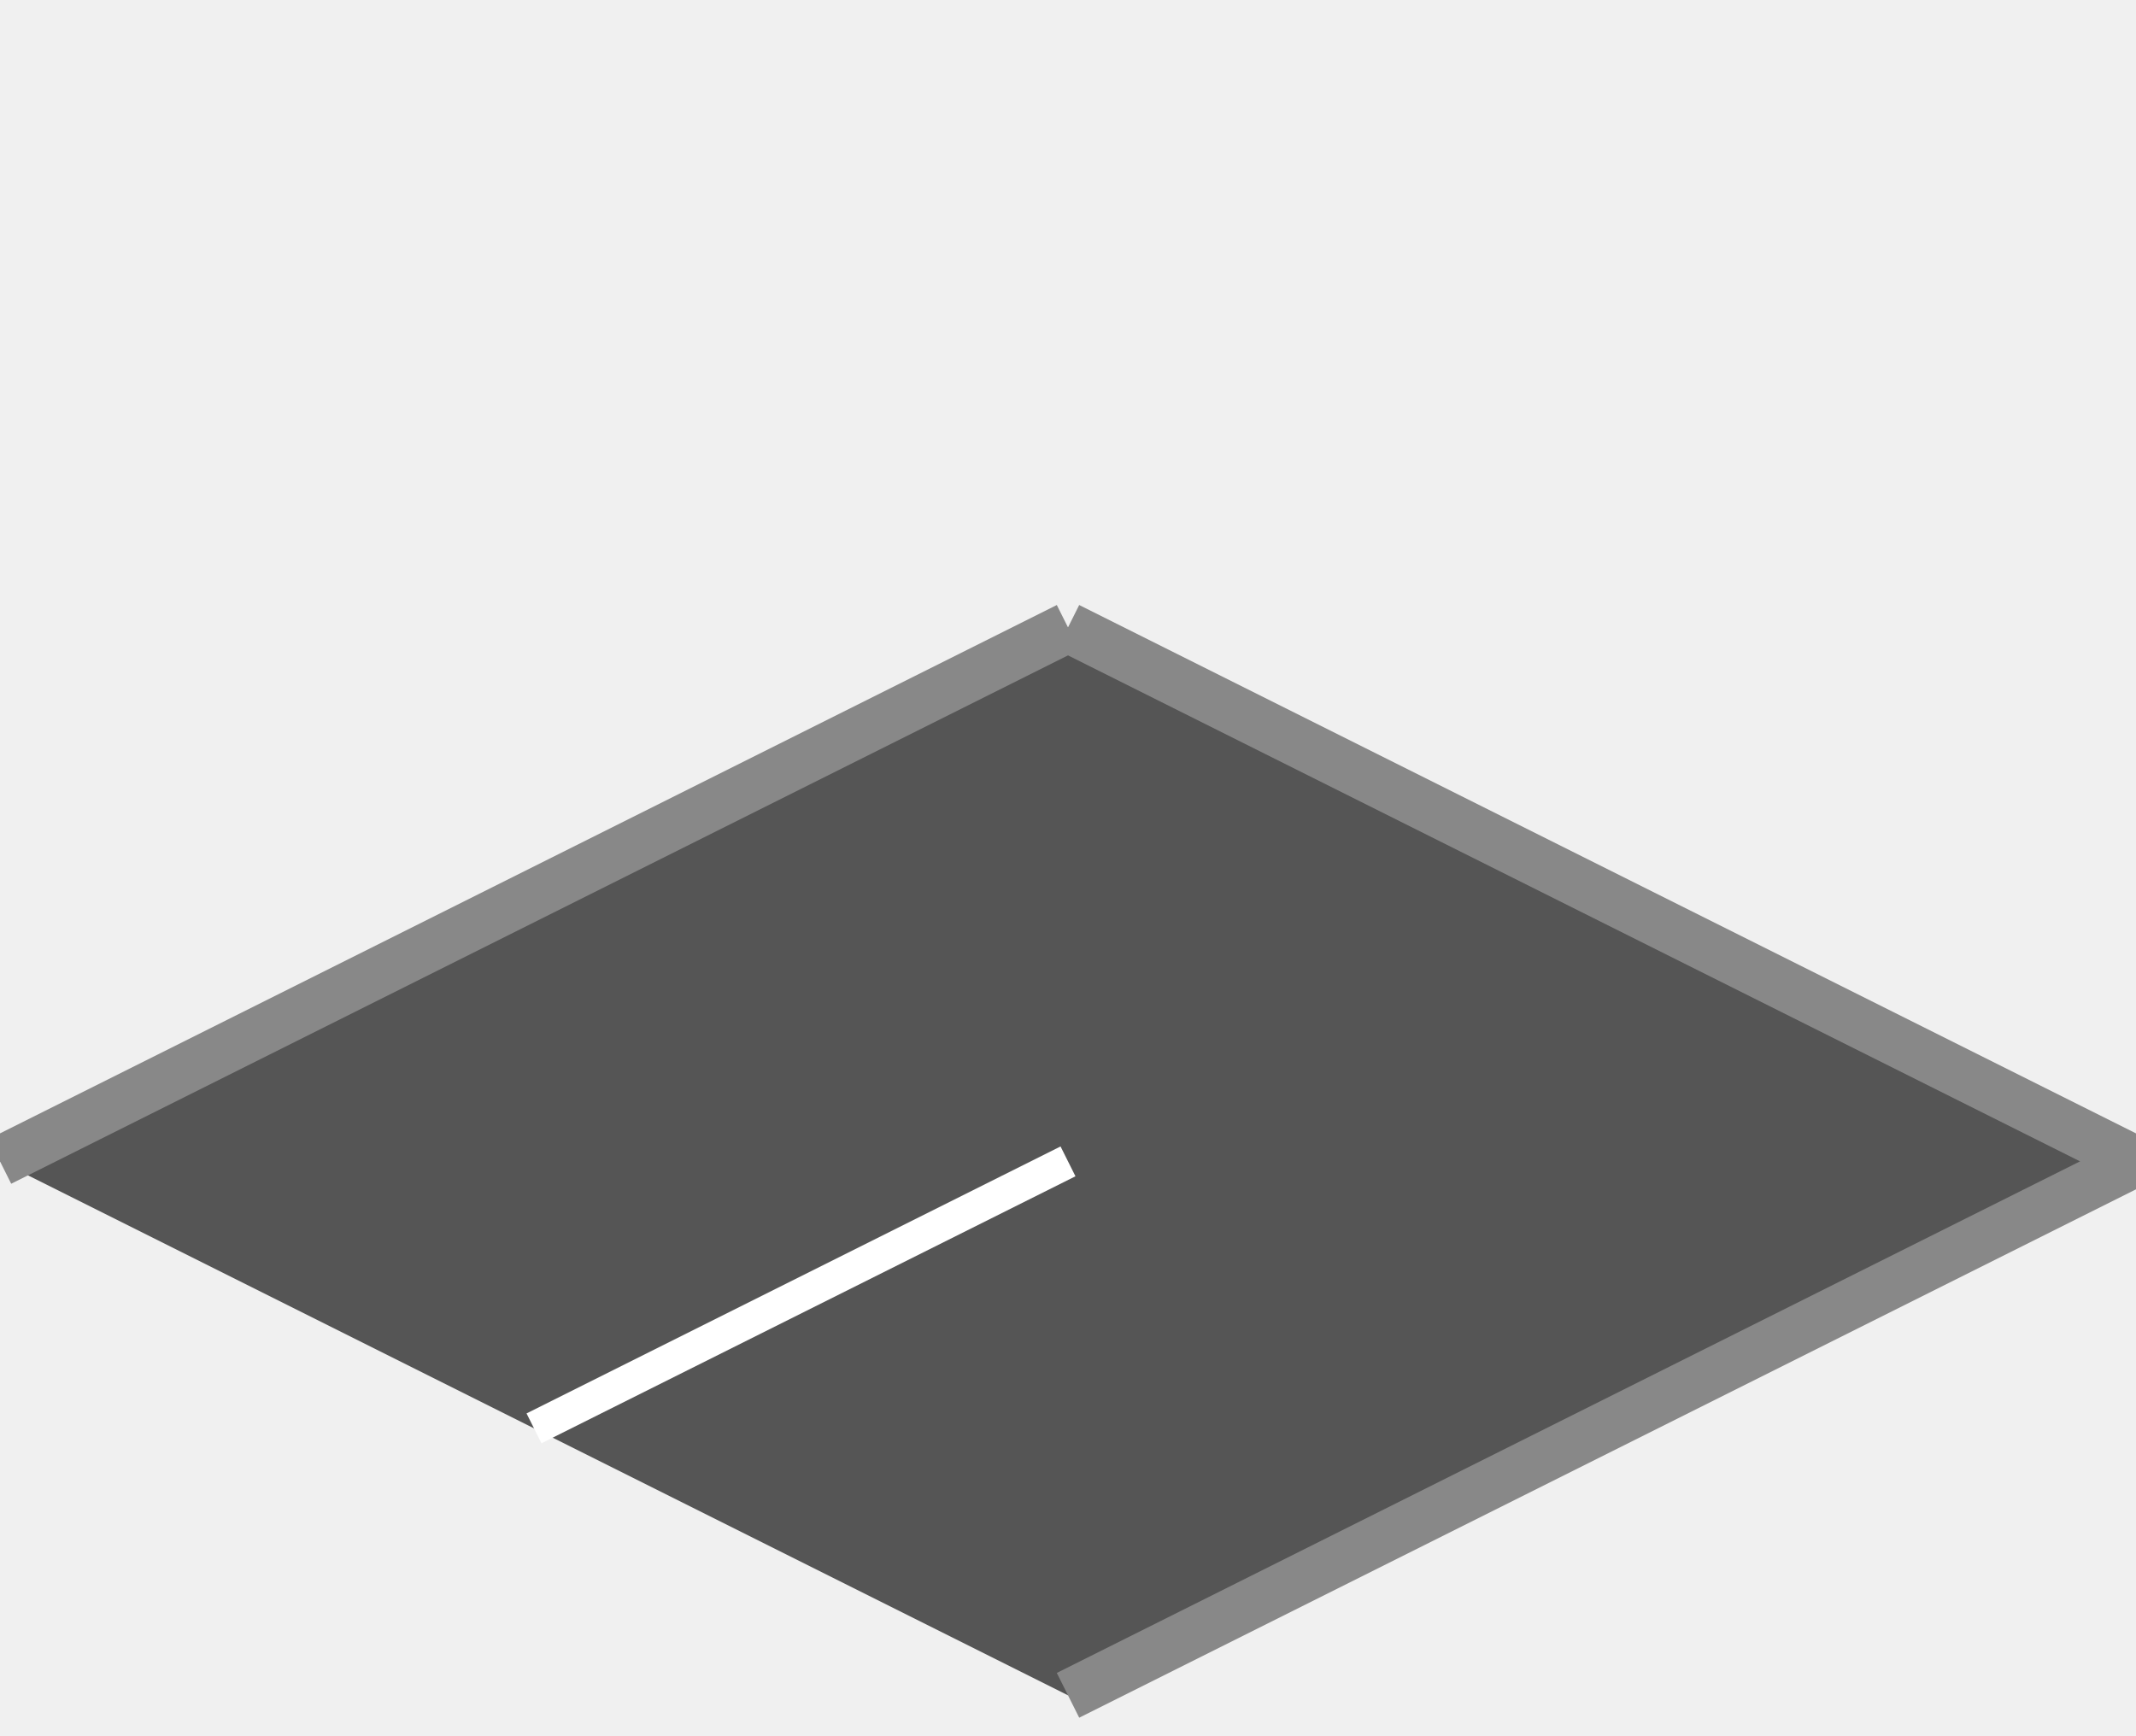
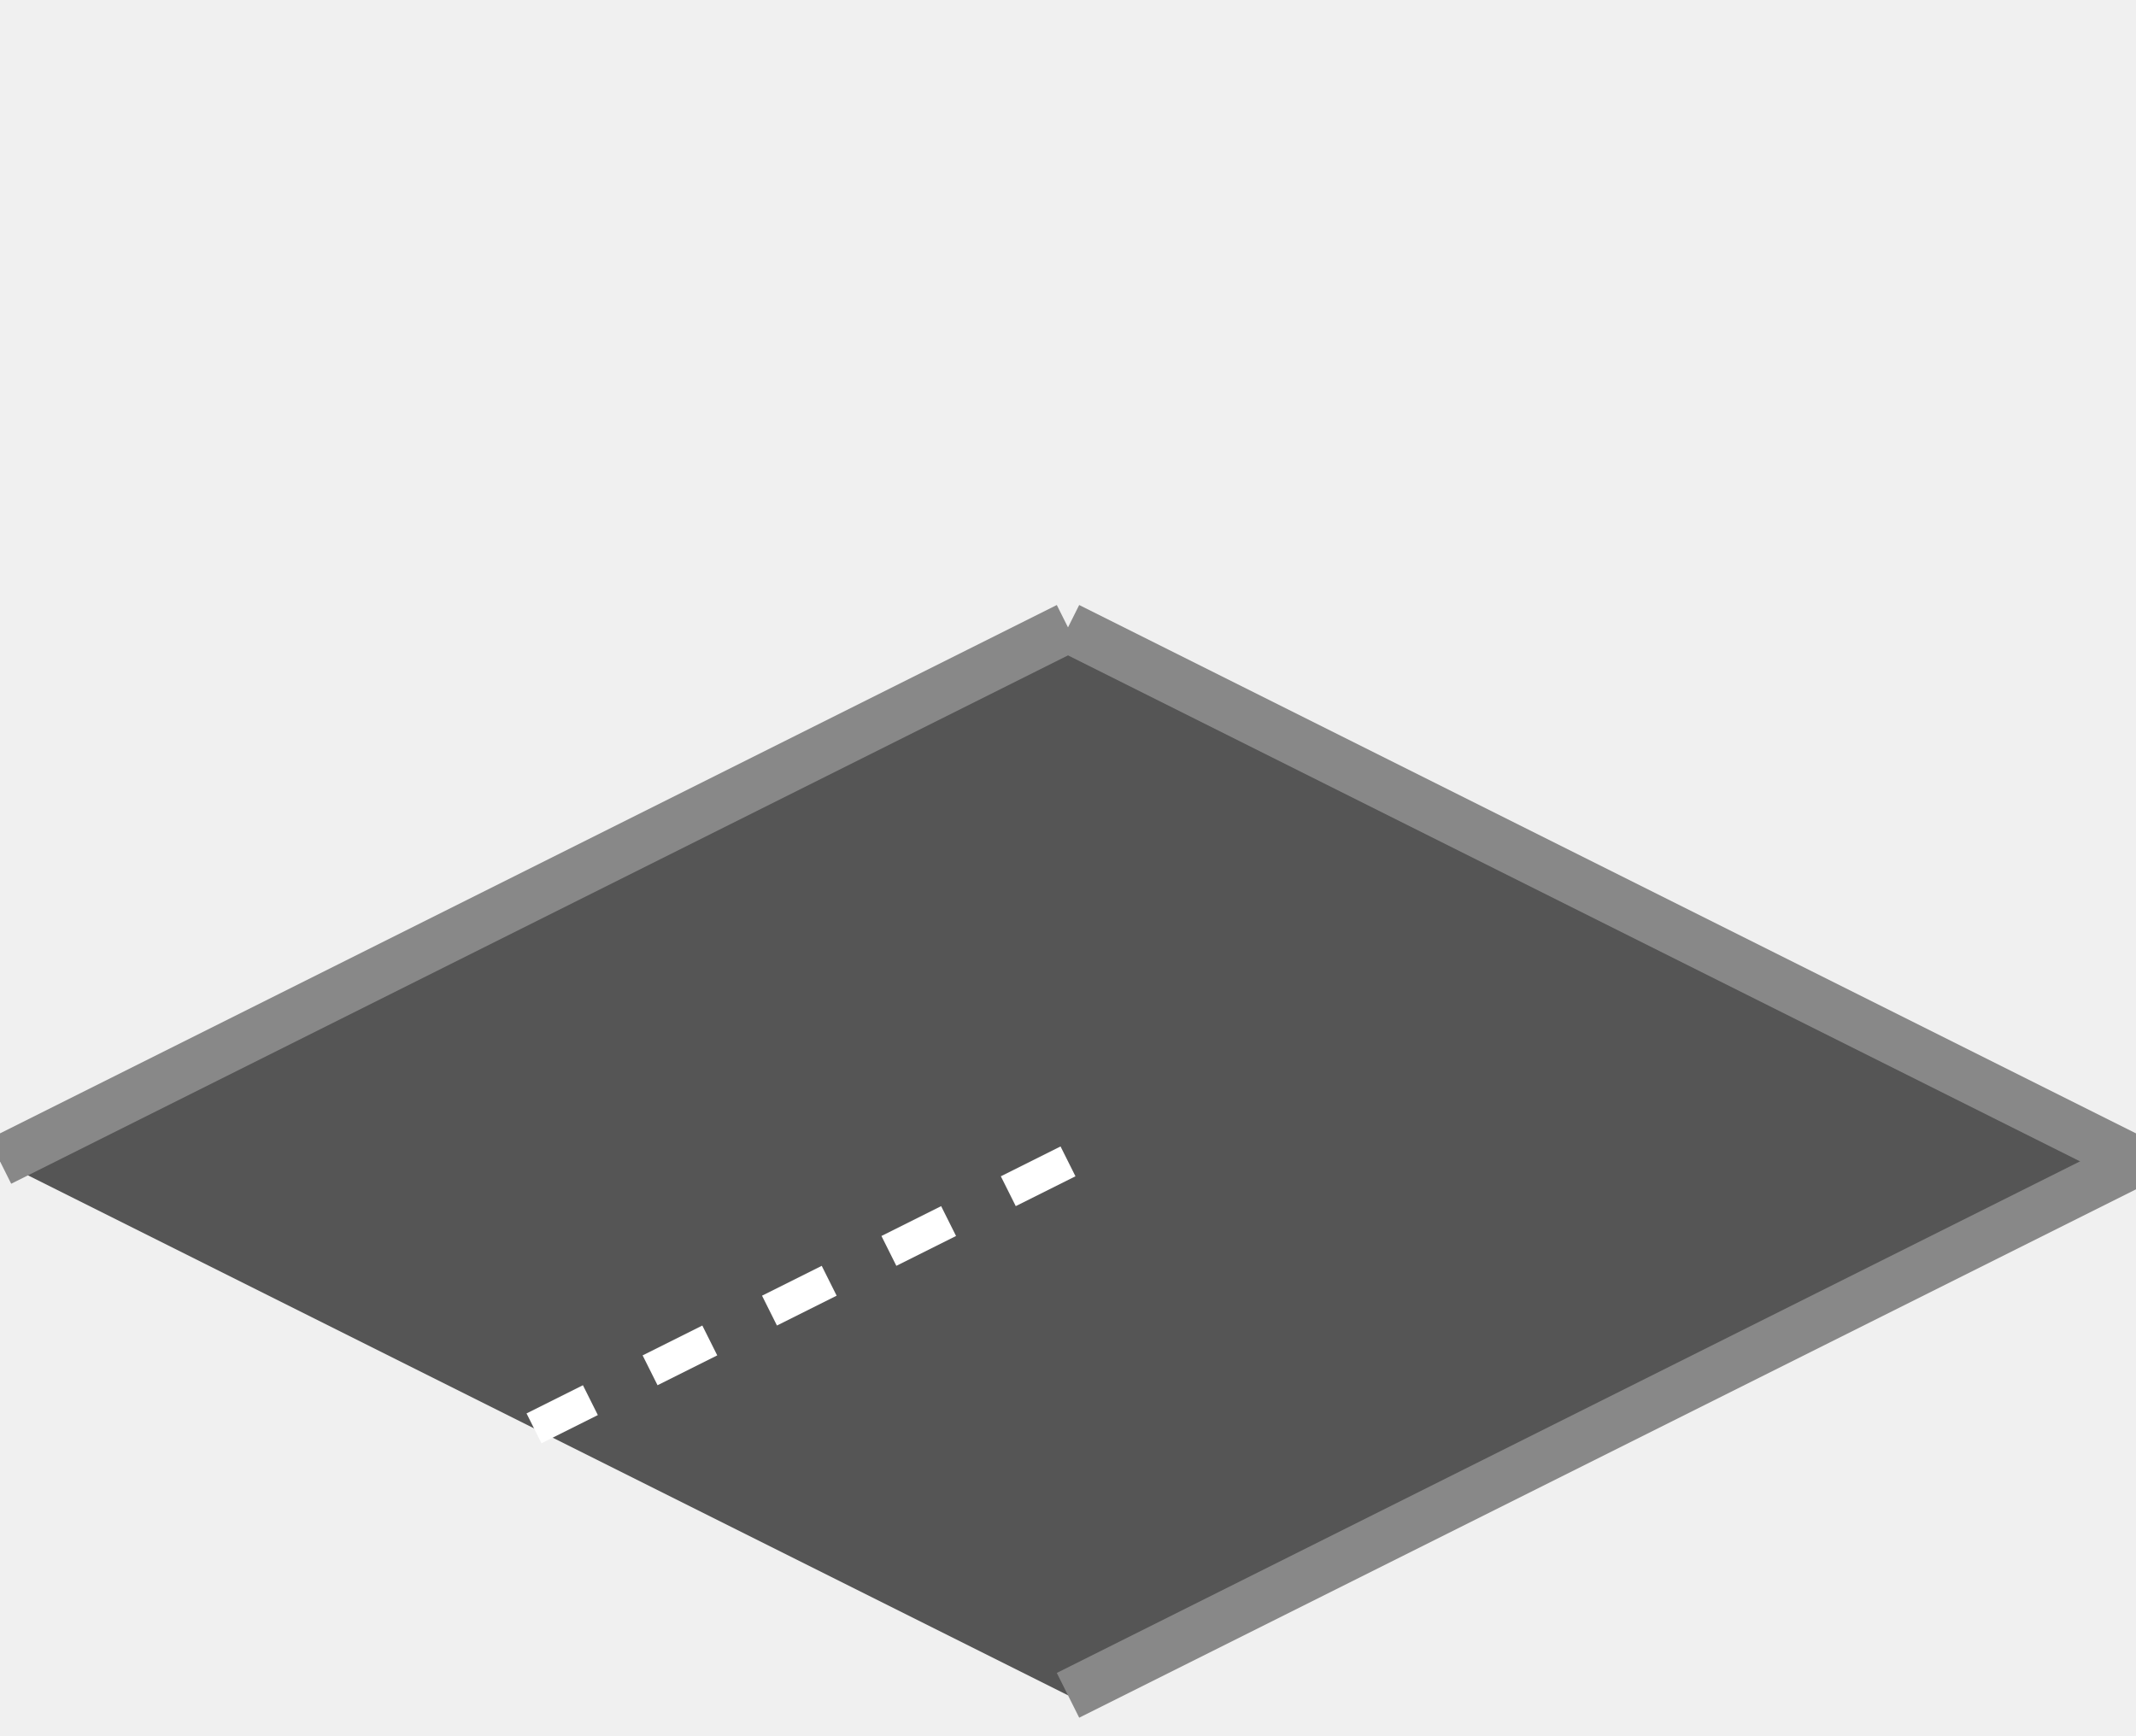
<svg xmlns="http://www.w3.org/2000/svg" version="1.1" width="128" height="104">
  <defs />
  <g>
    <path fill="#555" stroke="none" paint-order="stroke fill markers" d=" M 64 37.6 L 128 69.6 L 64 101.6 L 0 69.6 Z" />
    <path fill="none" stroke="#888" paint-order="fill stroke markers" d=" M 64 37.6 L 128 69.6" stroke-miterlimit="10" stroke-width="3" />
    <path fill="none" stroke="#888" paint-order="fill stroke markers" d=" M 128 69.6 L 64 101.6" stroke-miterlimit="10" stroke-width="3" />
    <path fill="none" stroke="#888" paint-order="fill stroke markers" d=" M 0 69.6 L 64 37.6" stroke-miterlimit="10" stroke-width="3" />
-     <path fill="none" stroke="#fff" paint-order="fill stroke markers" d=" M 64 69.6 L 32 85.6" stroke-miterlimit="10" stroke-width="2" />
+     <path fill="none" stroke="#fff" paint-order="fill stroke markers" d=" M 64 69.6 L 32 85.6" stroke-miterlimit="10" stroke-width="2" stroke-dasharray="4" />
  </g>
</svg>
